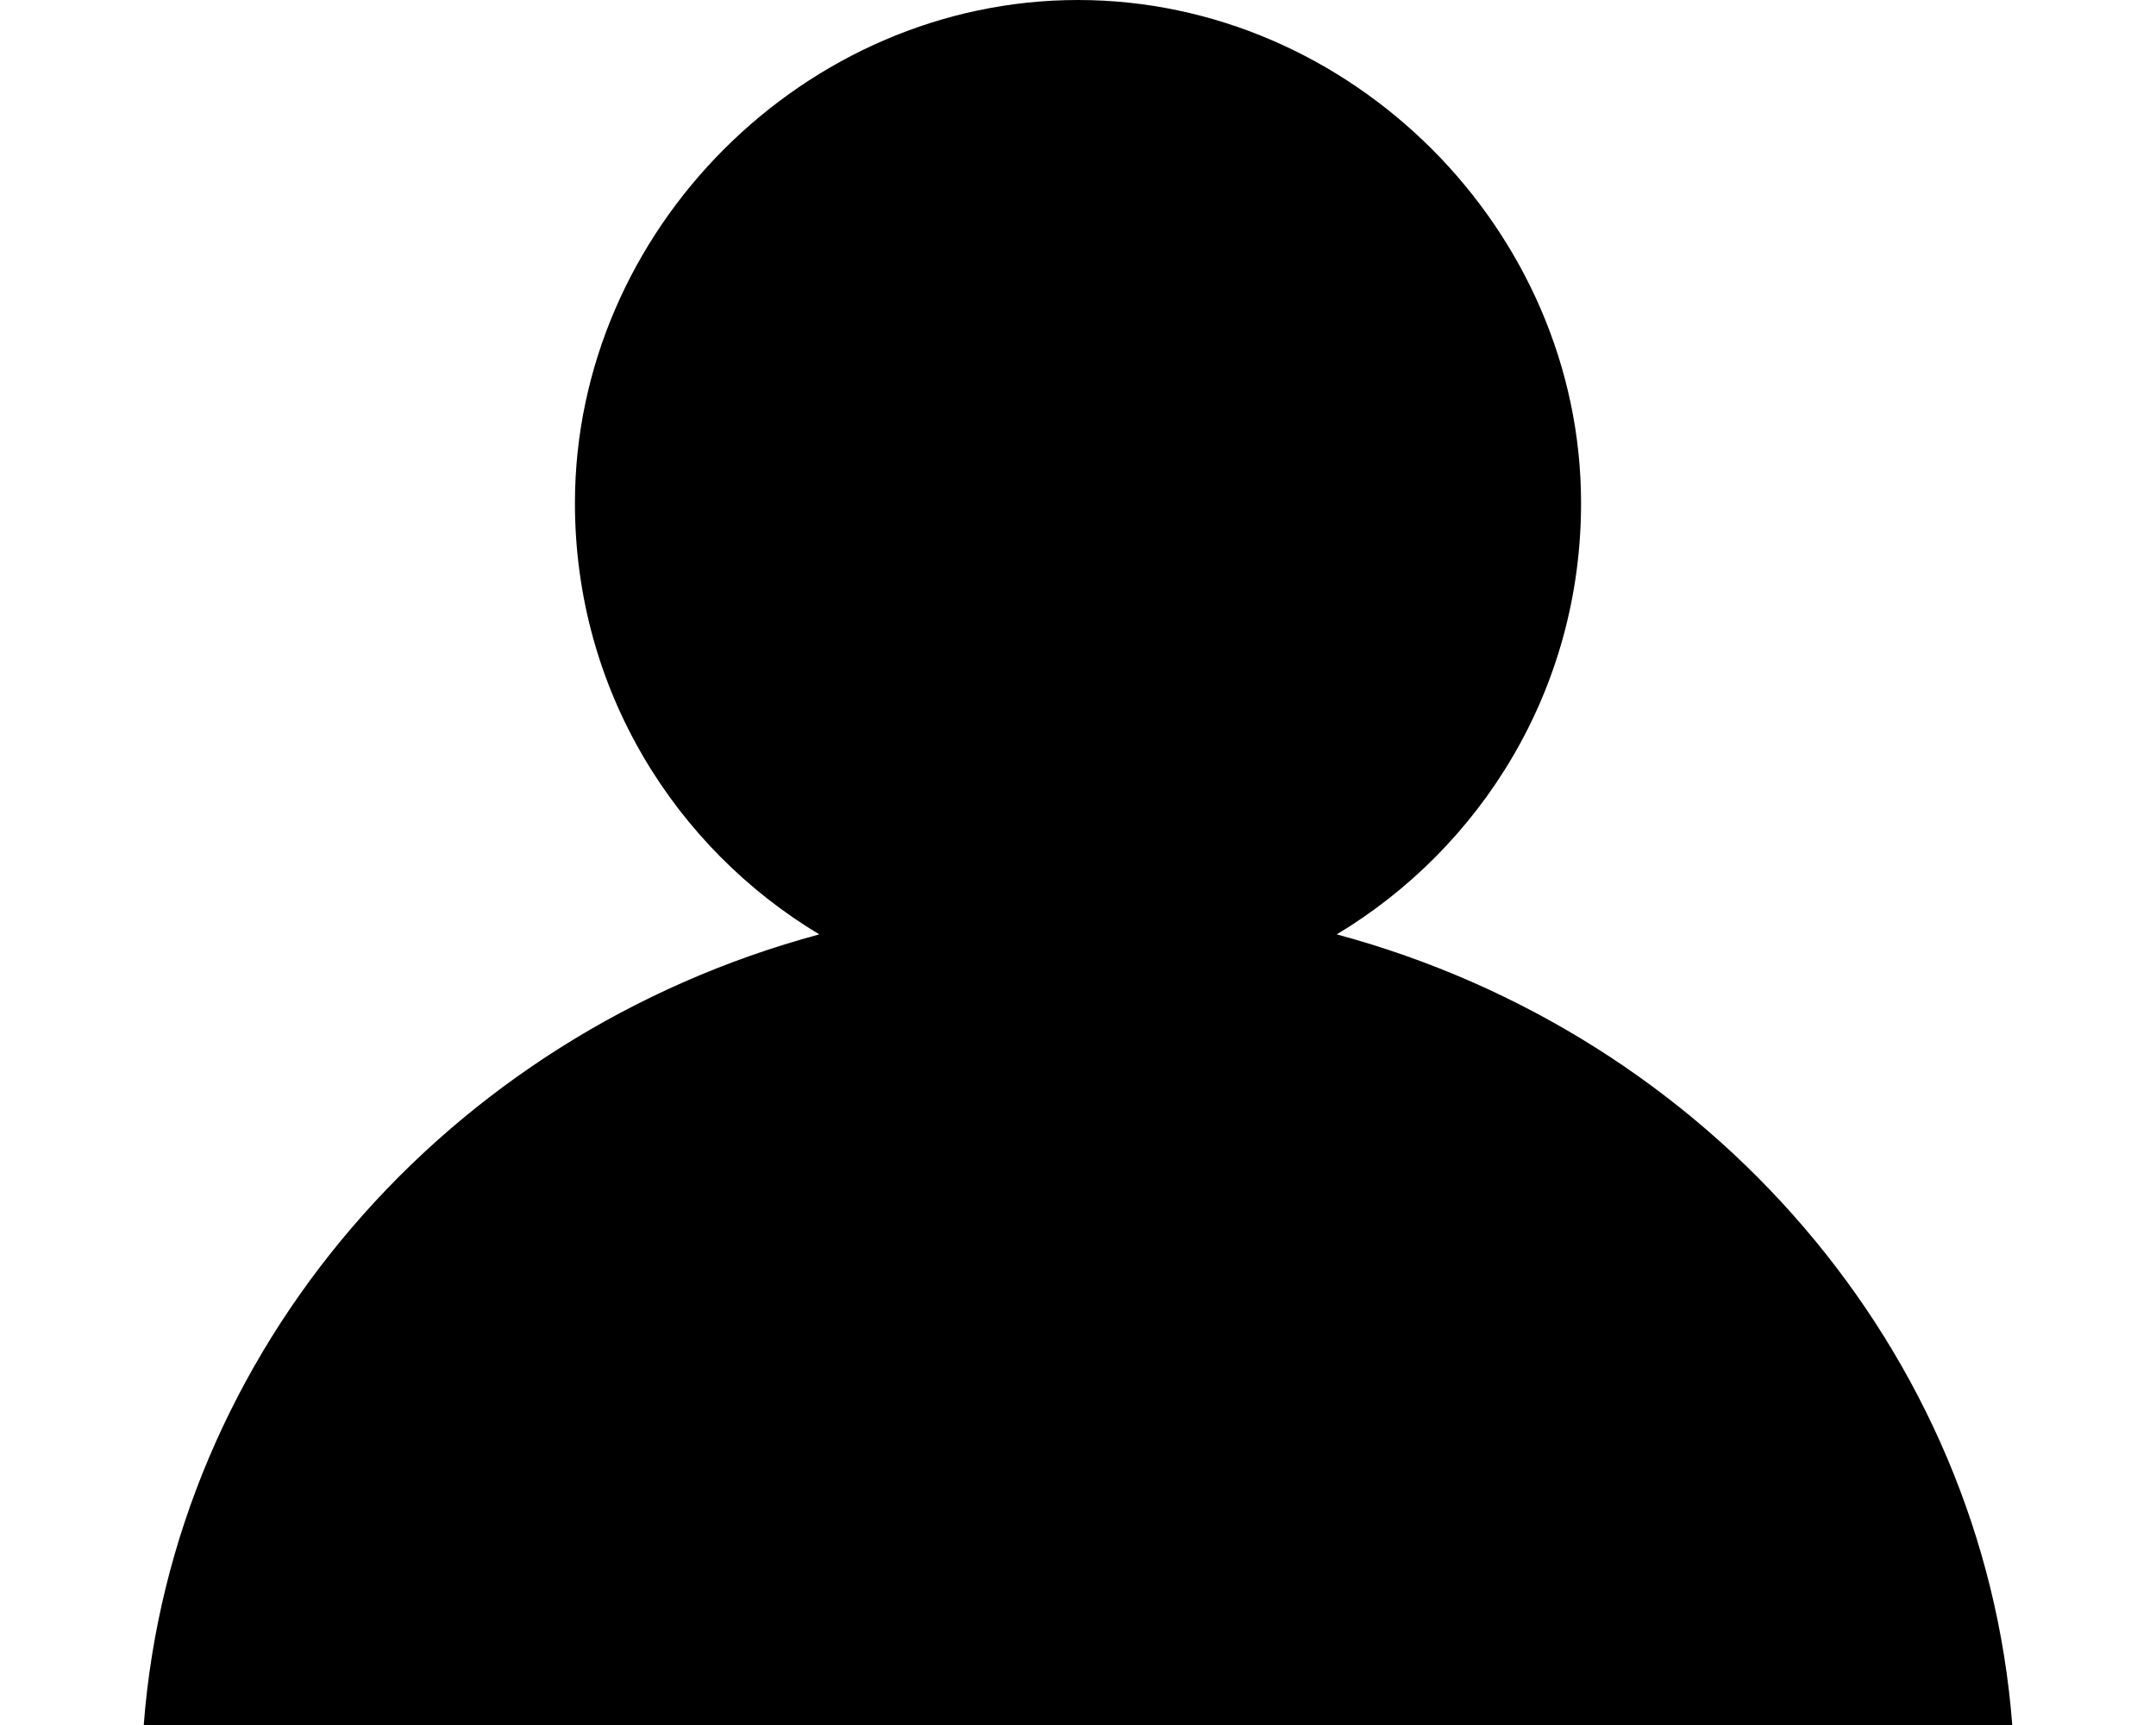
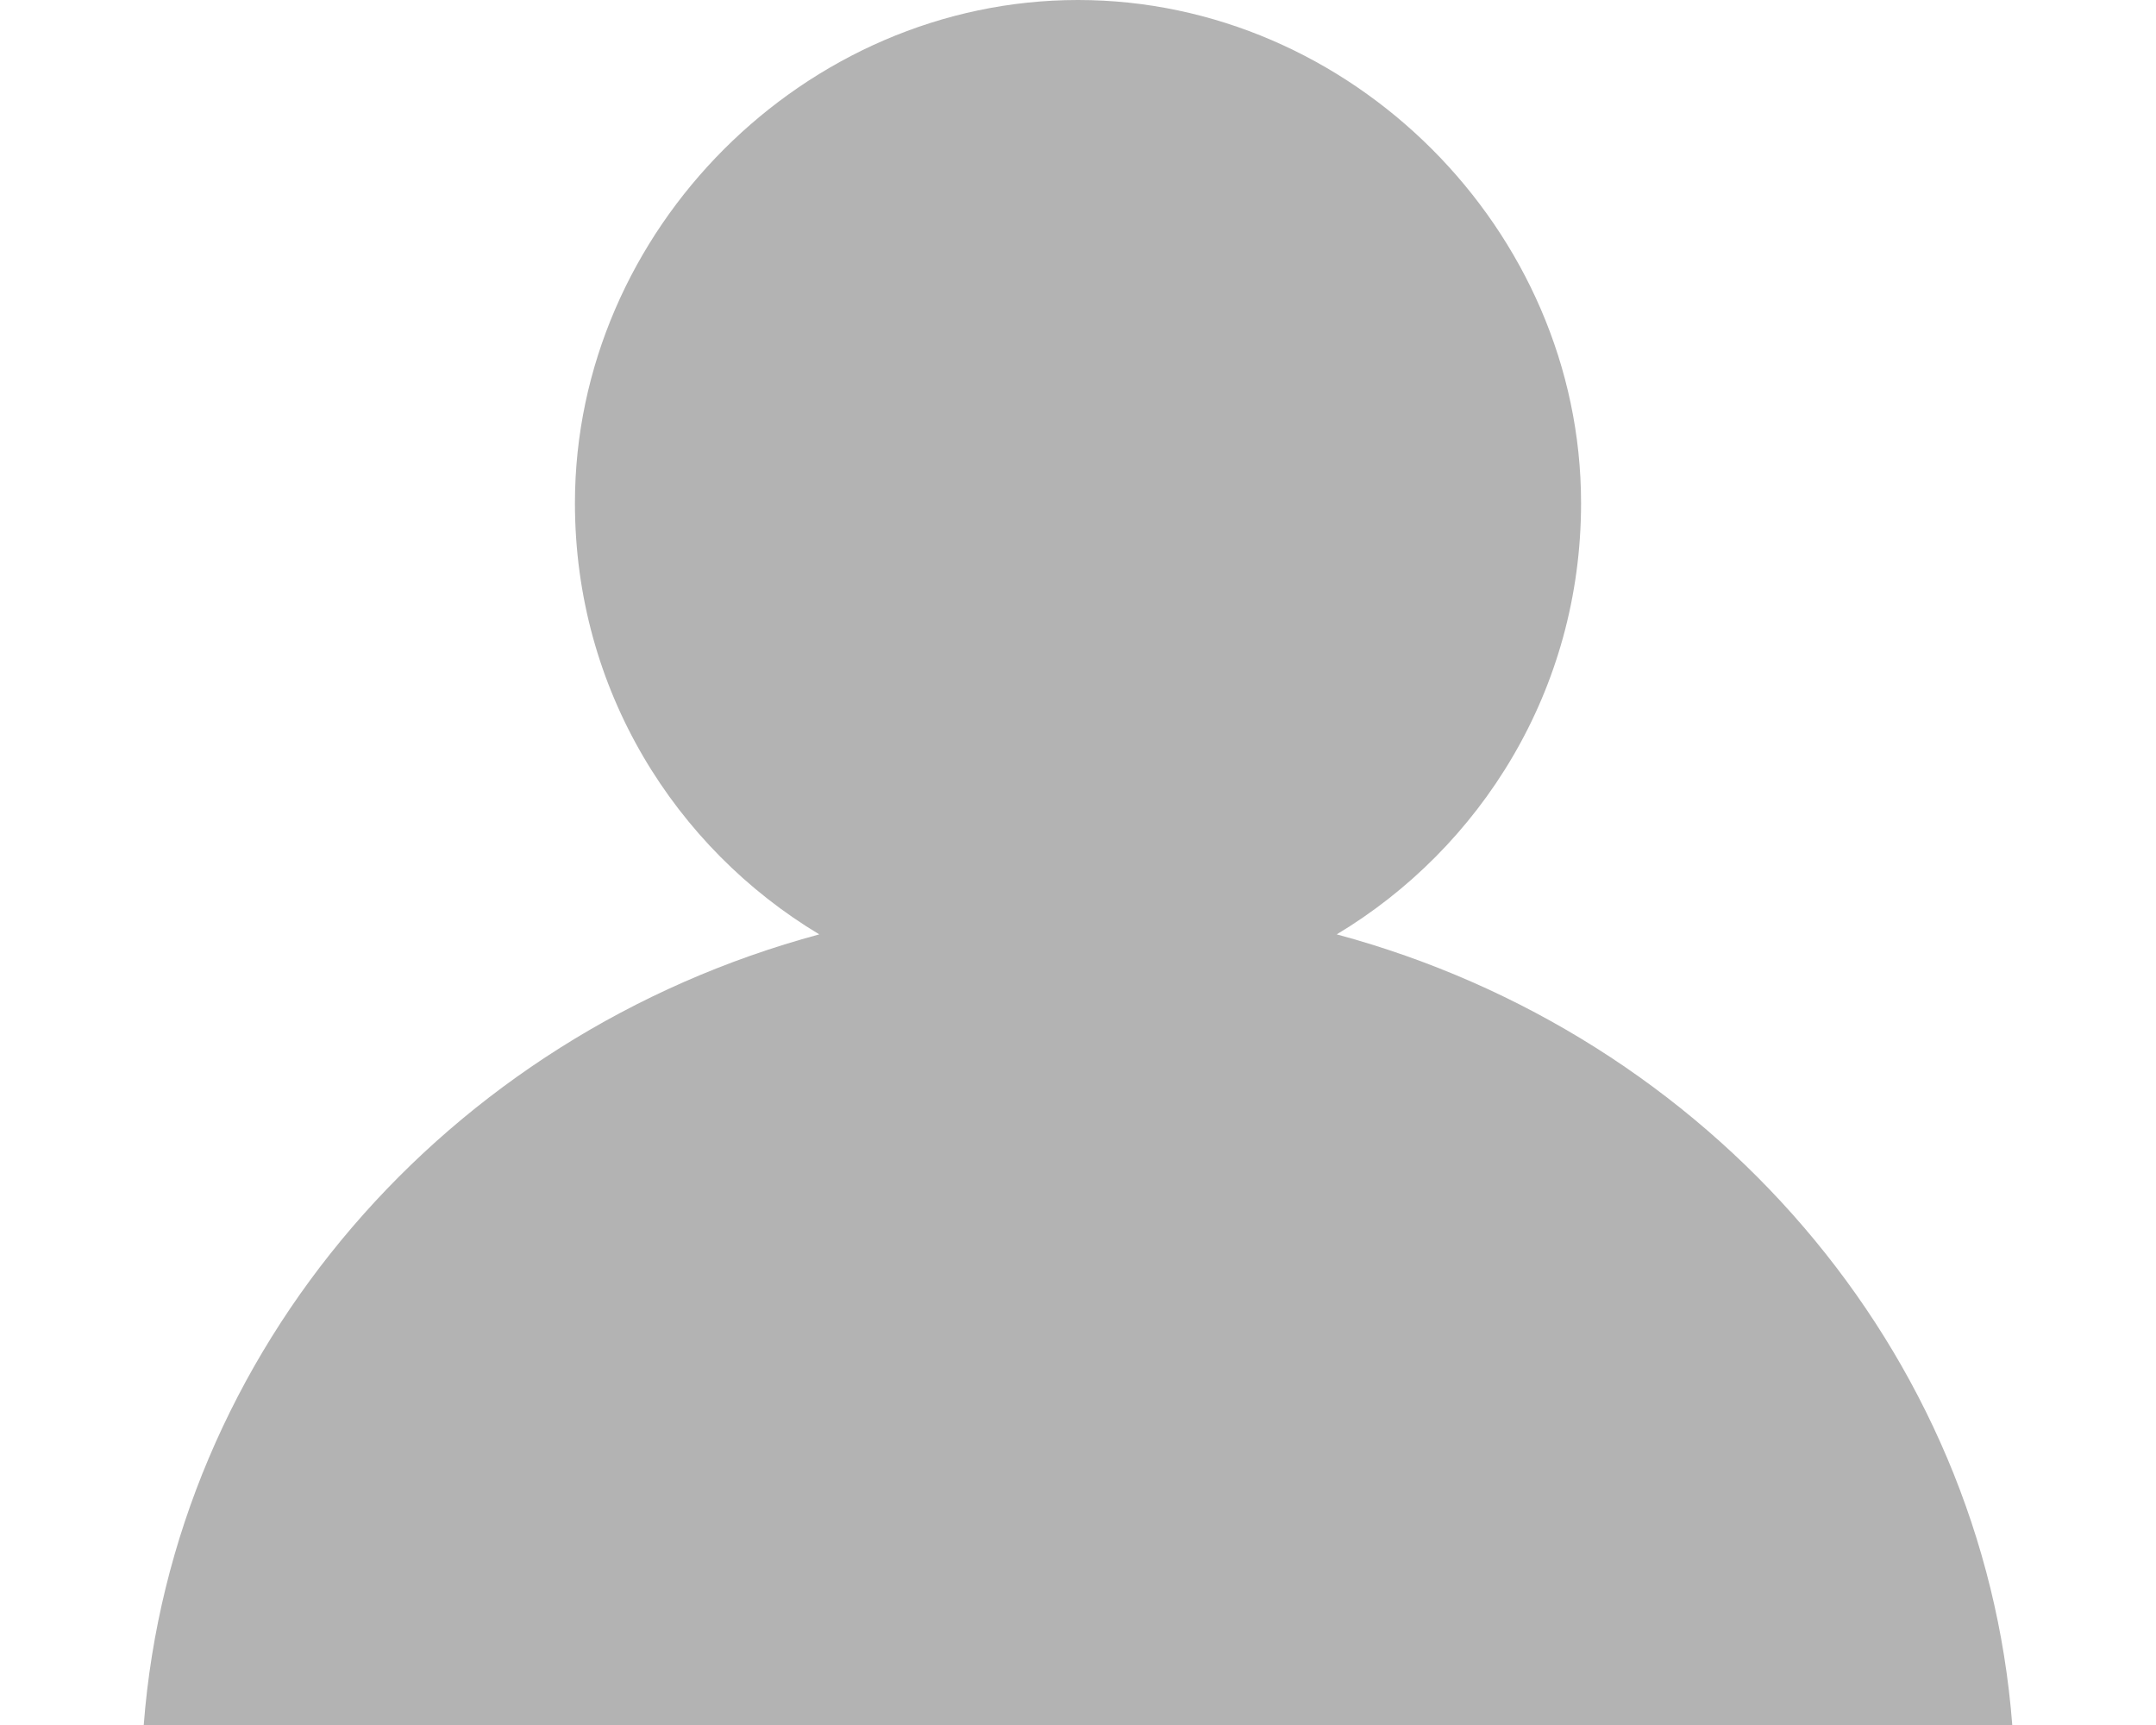
- <svg xmlns="http://www.w3.org/2000/svg" width="15" height="12" viewBox="0 0 15 12" fill="none">
-   <path d="M1 12H14C13.8 9.4 11.9 7.2 9.3 6.5C10.3 5.9 11 4.8 11 3.5C11 1.6 9.4 0 7.5 0C5.6 0 4 1.6 4 3.5C4 4.8 4.7 5.9 5.7 6.5C3.1 7.2 1.2 9.4 1 12Z" fill="black" />
+ <svg xmlns="http://www.w3.org/2000/svg" width="15" height="12" viewBox="0 0 15 12">
+   <path d="M1 12H14C13.8 9.4 11.9 7.2 9.3 6.5C10.3 5.9 11 4.8 11 3.5C11 1.6 9.4 0 7.5 0C5.6 0 4 1.6 4 3.5C4 4.8 4.7 5.9 5.7 6.5C3.1 7.2 1.2 9.4 1 12Z" fill="#B3B3B3" />
</svg>
